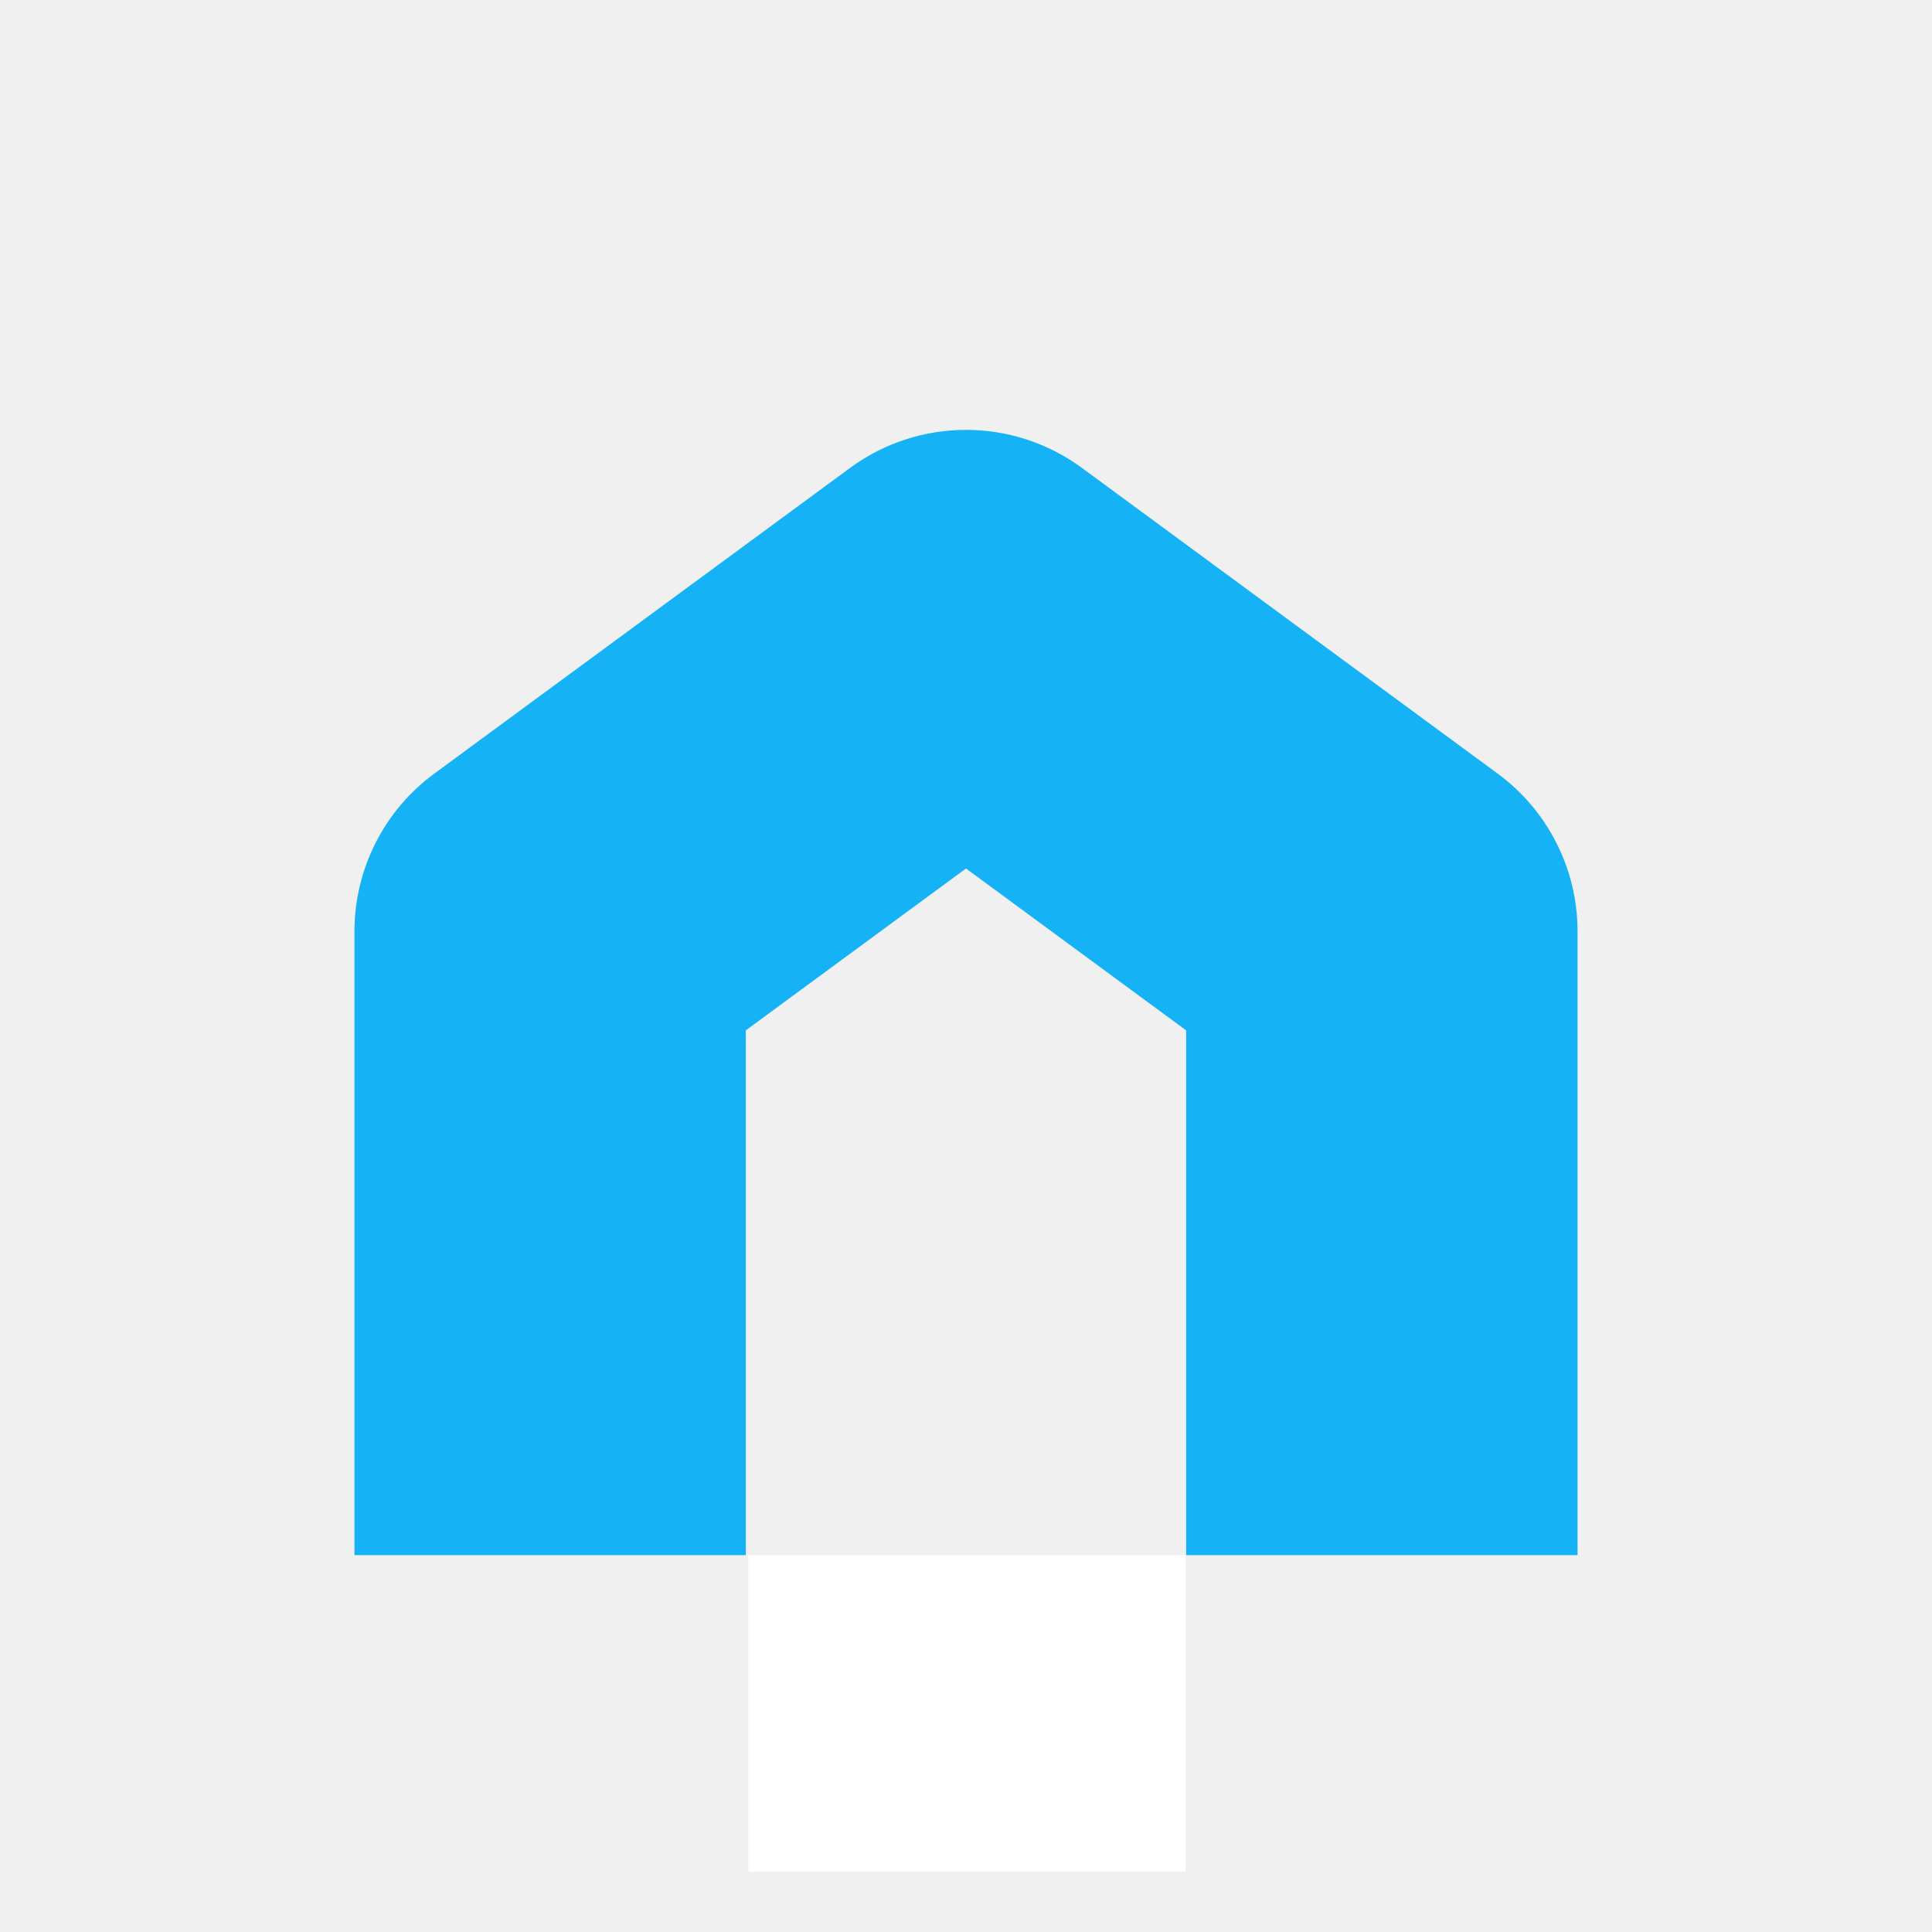
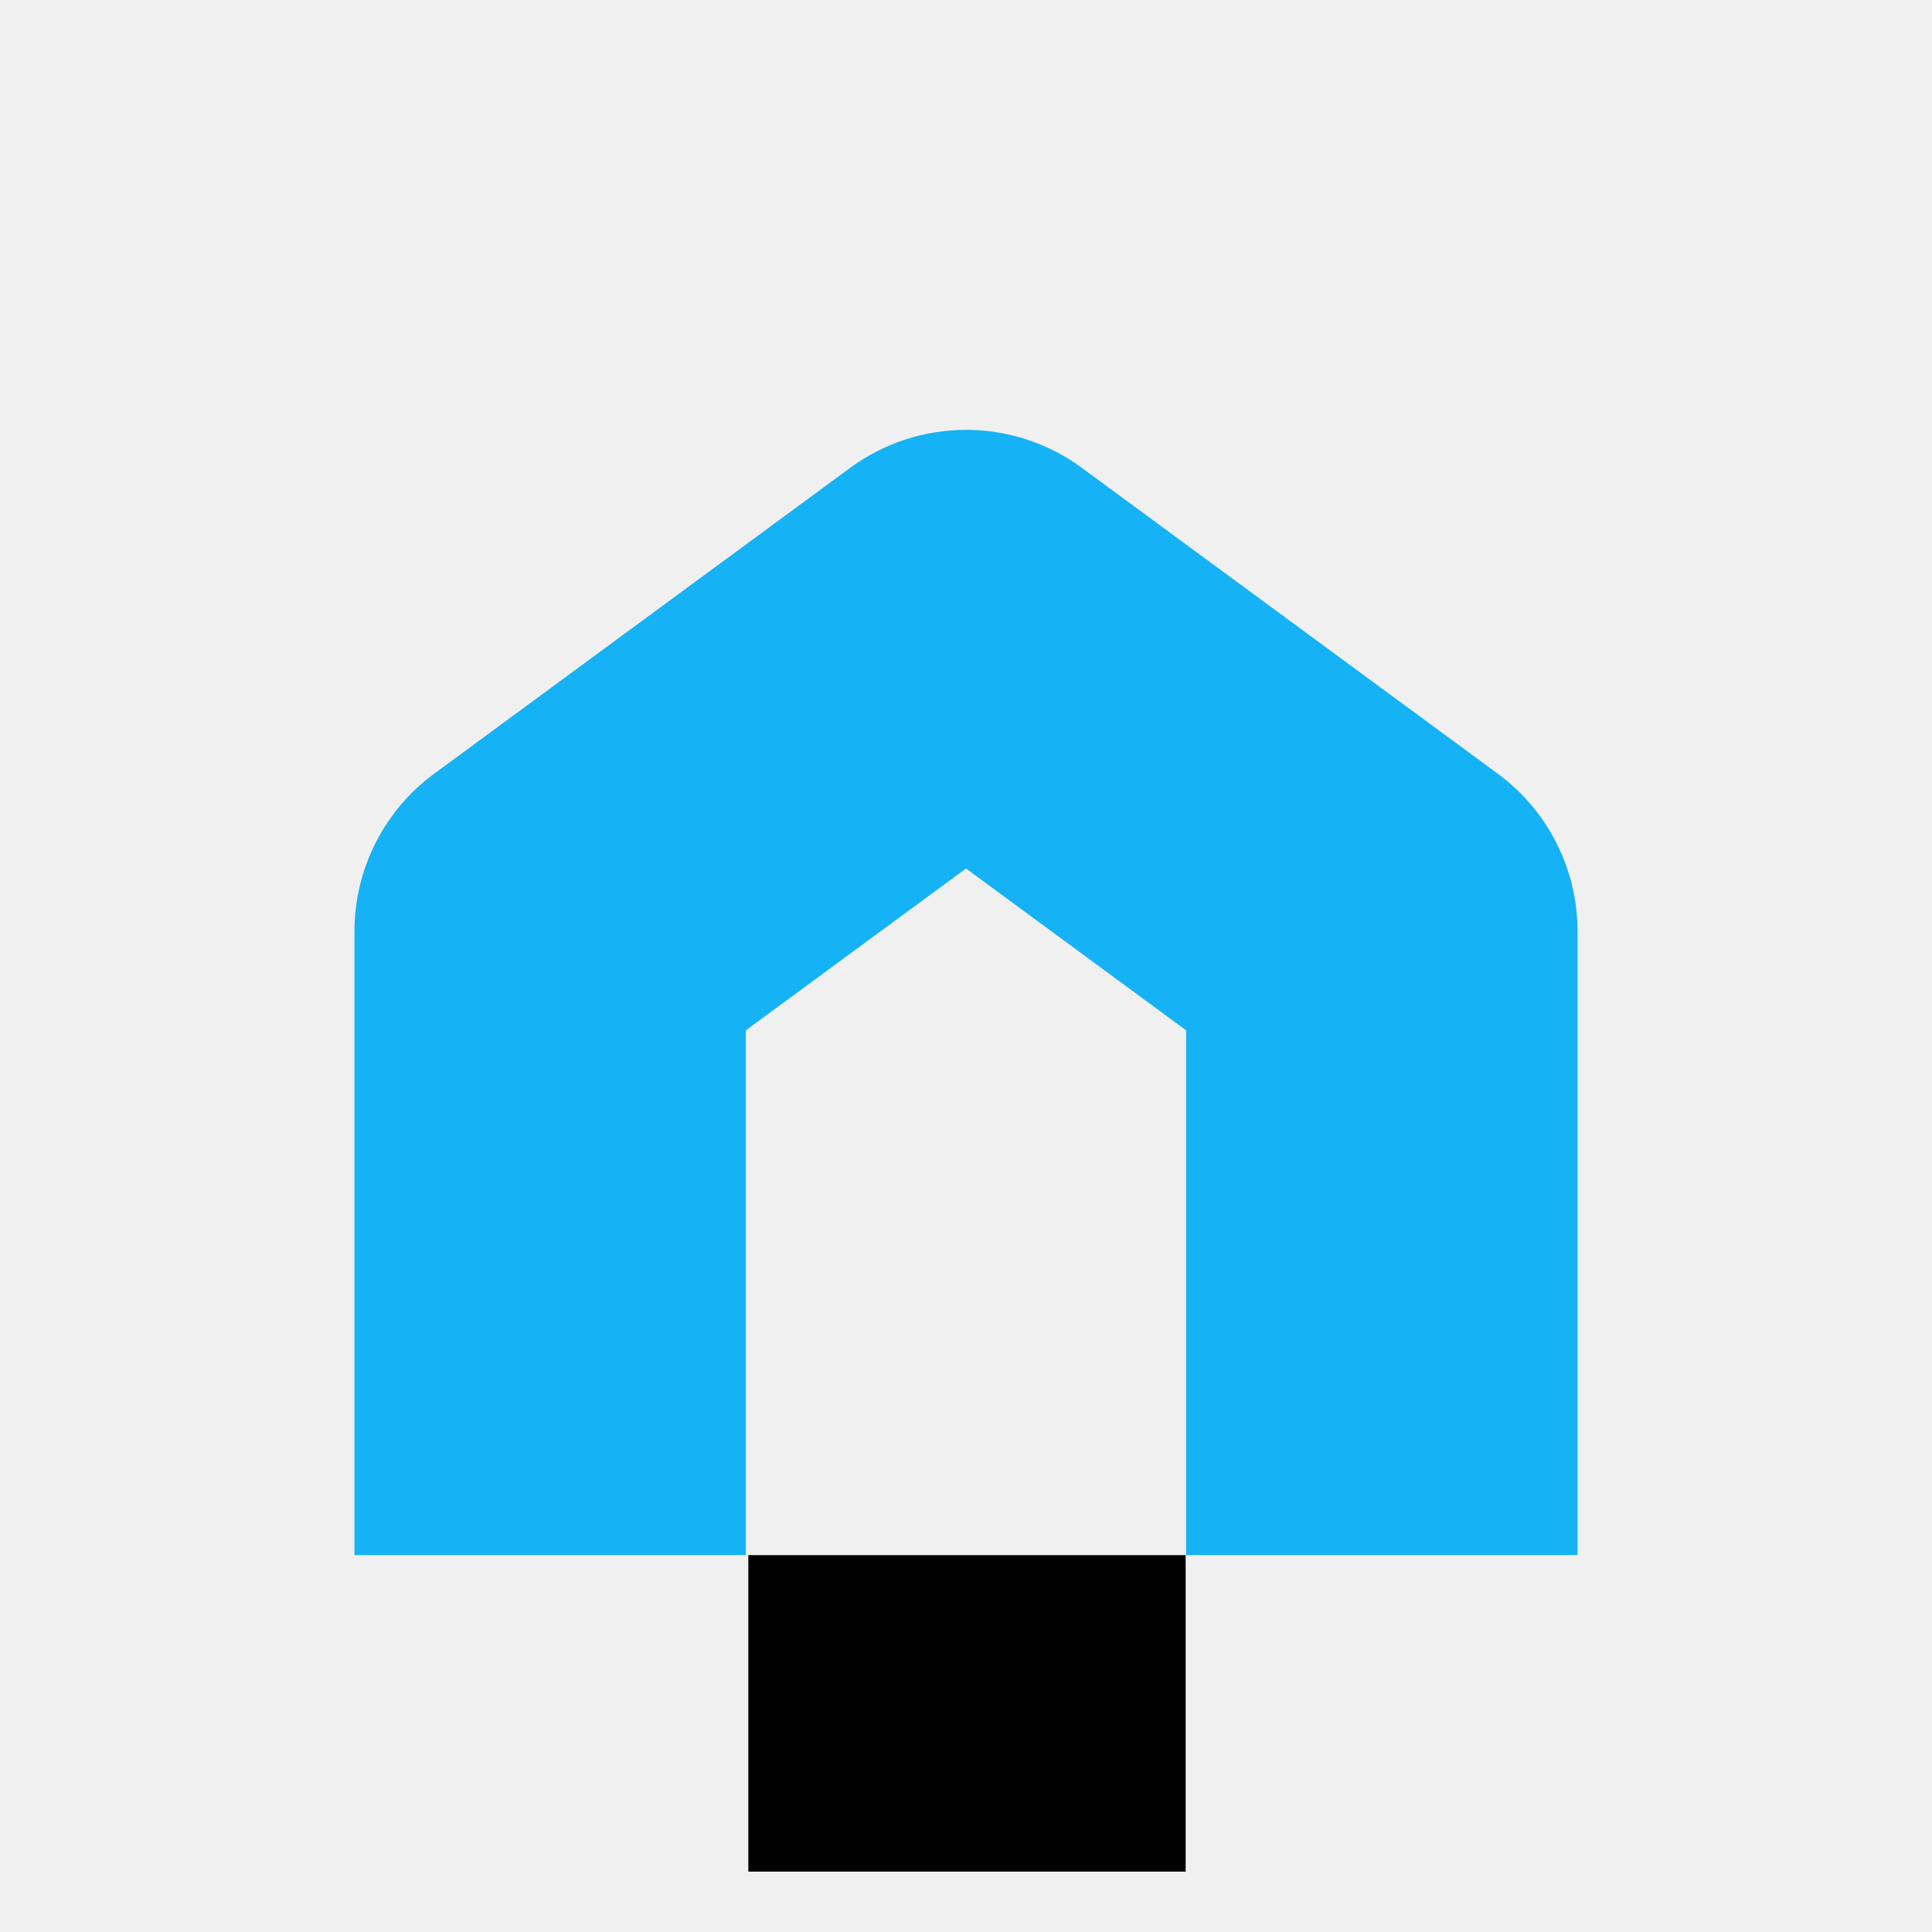
- <svg xmlns="http://www.w3.org/2000/svg" width="32" height="32" fill="none">
+ <svg xmlns="http://www.w3.org/2000/svg" width="32" height="32">
  <path fill-rule="evenodd" clip-rule="evenodd" d="M14.08 7.75a3.241 3.241 0 0 1 3.84 0l6.888 5.065c.83.61 1.321 1.58 1.321 2.611v10.332h-6.483v-8.692L16 14.385l-3.647 2.681v8.692H5.871V15.426c0-1.03.49-2 1.32-2.611L14.08 7.75Z" fill="#15B2F5" />
-   <path fill="#fff" d="M12.395 25.758h7.243V31h-7.243z" />
+   <path d="M12.395 25.758h7.243V31h-7.243z" />
</svg>
